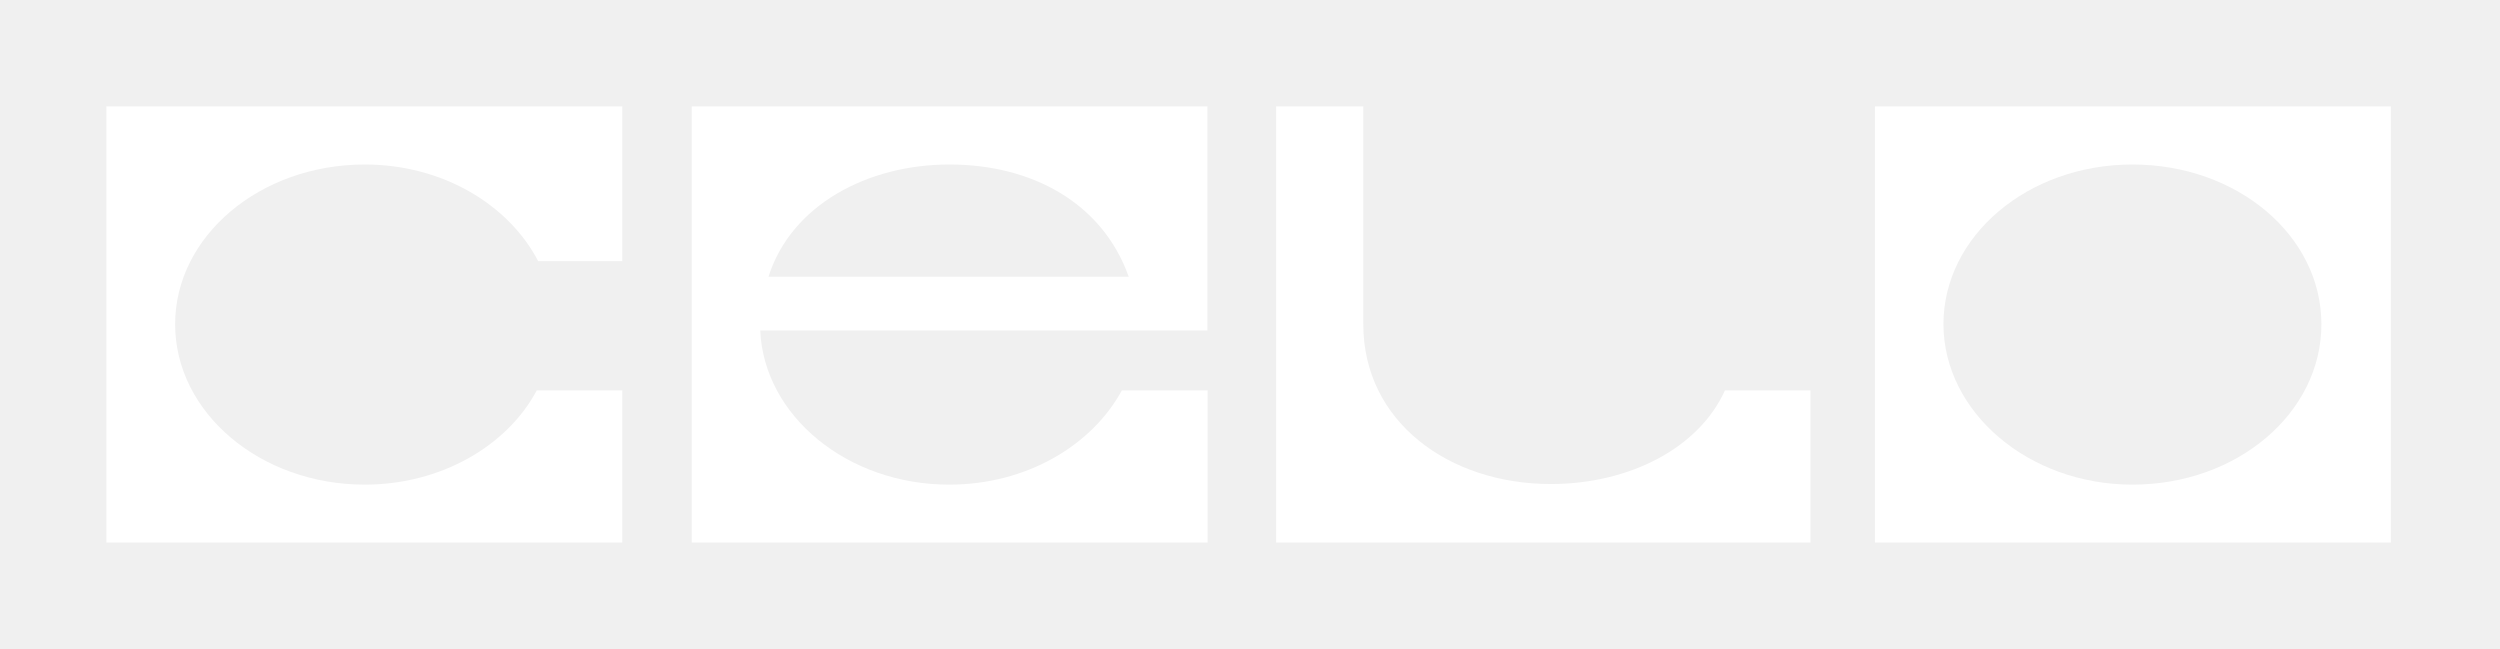
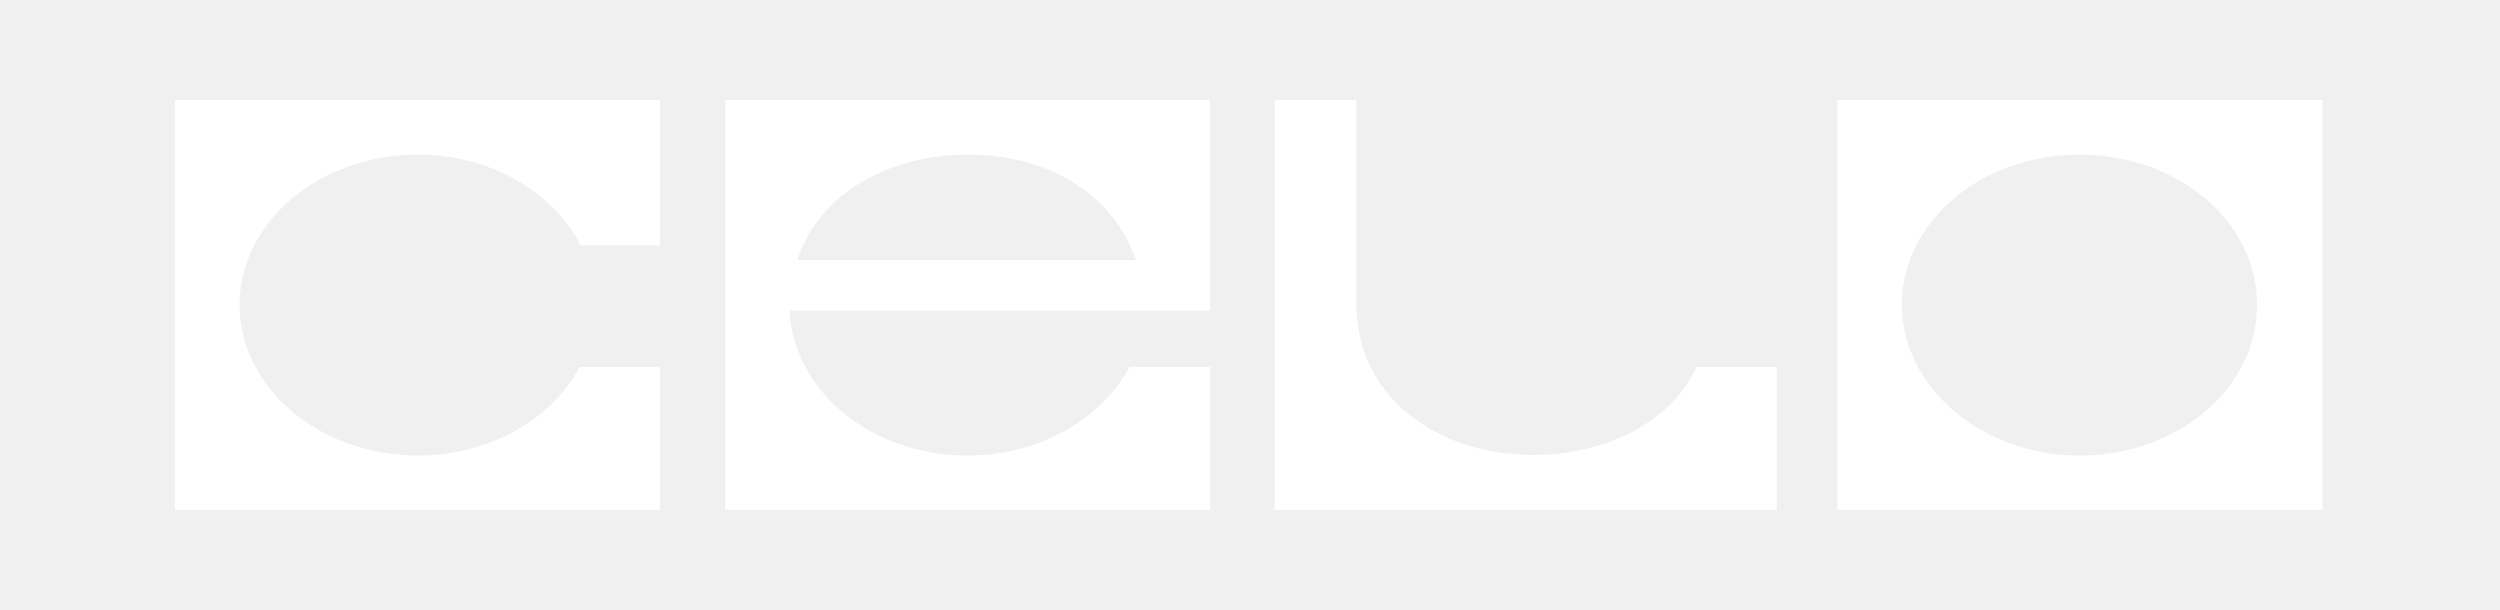
- <svg xmlns="http://www.w3.org/2000/svg" width="235" height="61" viewBox="0 0 235 61" fill="none">
+ <svg xmlns="http://www.w3.org/2000/svg" width="250" height="61" viewBox="0 0 235 61" fill="none">
  <path d="M200.448 45.556C210.307 45.556 218.211 38.816 218.211 30.481C218.211 22.146 210.307 15.463 200.448 15.463C190.589 15.463 182.684 22.202 182.684 30.481C182.707 38.741 190.678 45.556 200.448 45.556ZM176.245 10H224.74V51H176.245V10Z" fill="white" />
  <path fill-rule="evenodd" clip-rule="evenodd" d="M105.457 36.695C102.615 41.914 96.442 45.556 89.225 45.556C79.656 45.556 71.817 39.098 71.462 31.063H113.495V10H65.023V51H113.517V36.695H105.457ZM72.239 26.013H106.101C103.614 19.03 96.953 15.463 89.248 15.463C81.543 15.463 74.371 19.274 72.239 26.013Z" fill="white" />
  <path d="M58.495 10H10V51H58.495V36.695H50.457C47.681 41.914 41.442 45.556 34.292 45.556C24.433 45.556 16.462 38.76 16.462 30.481C16.462 22.202 24.433 15.463 34.292 15.463C41.575 15.463 47.814 19.218 50.59 24.549H58.495V10Z" fill="white" />
  <path d="M170.183 36.695H162.145C159.725 42.083 153.197 45.499 145.78 45.499C136.211 45.499 128.15 39.642 128.15 30.481V10H119.957V51H170.183V36.695Z" fill="white" />
</svg>
